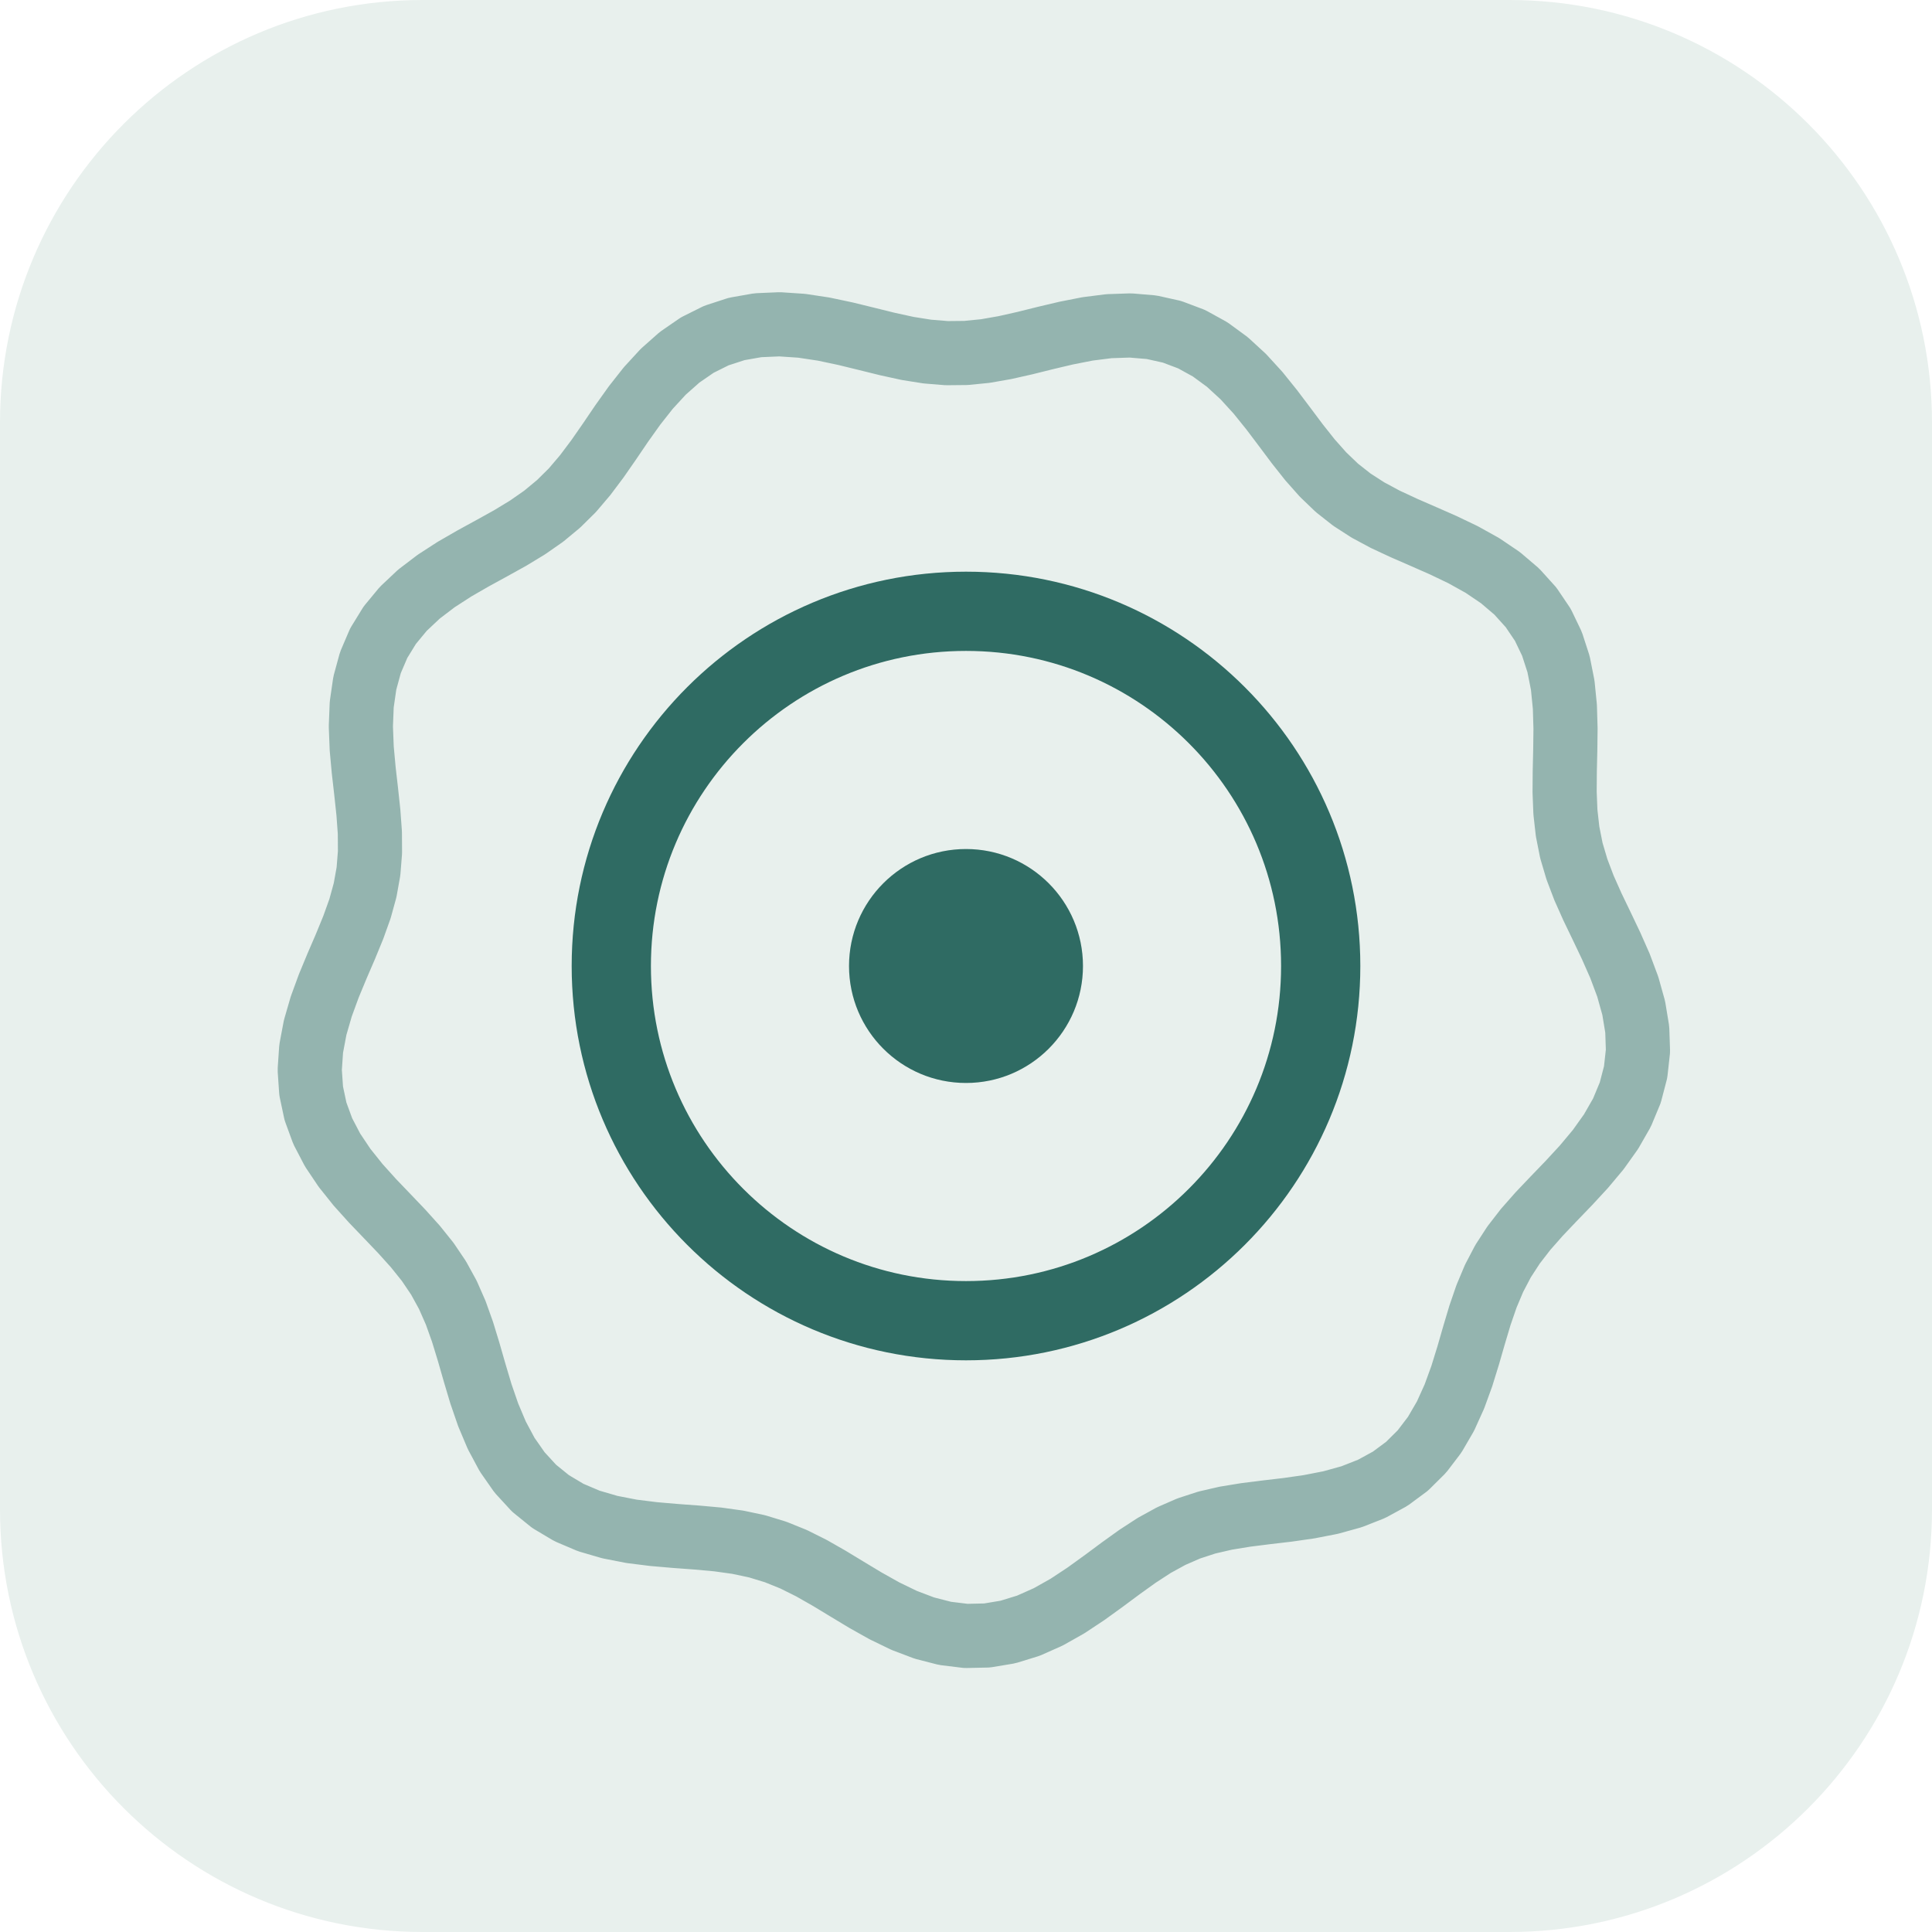
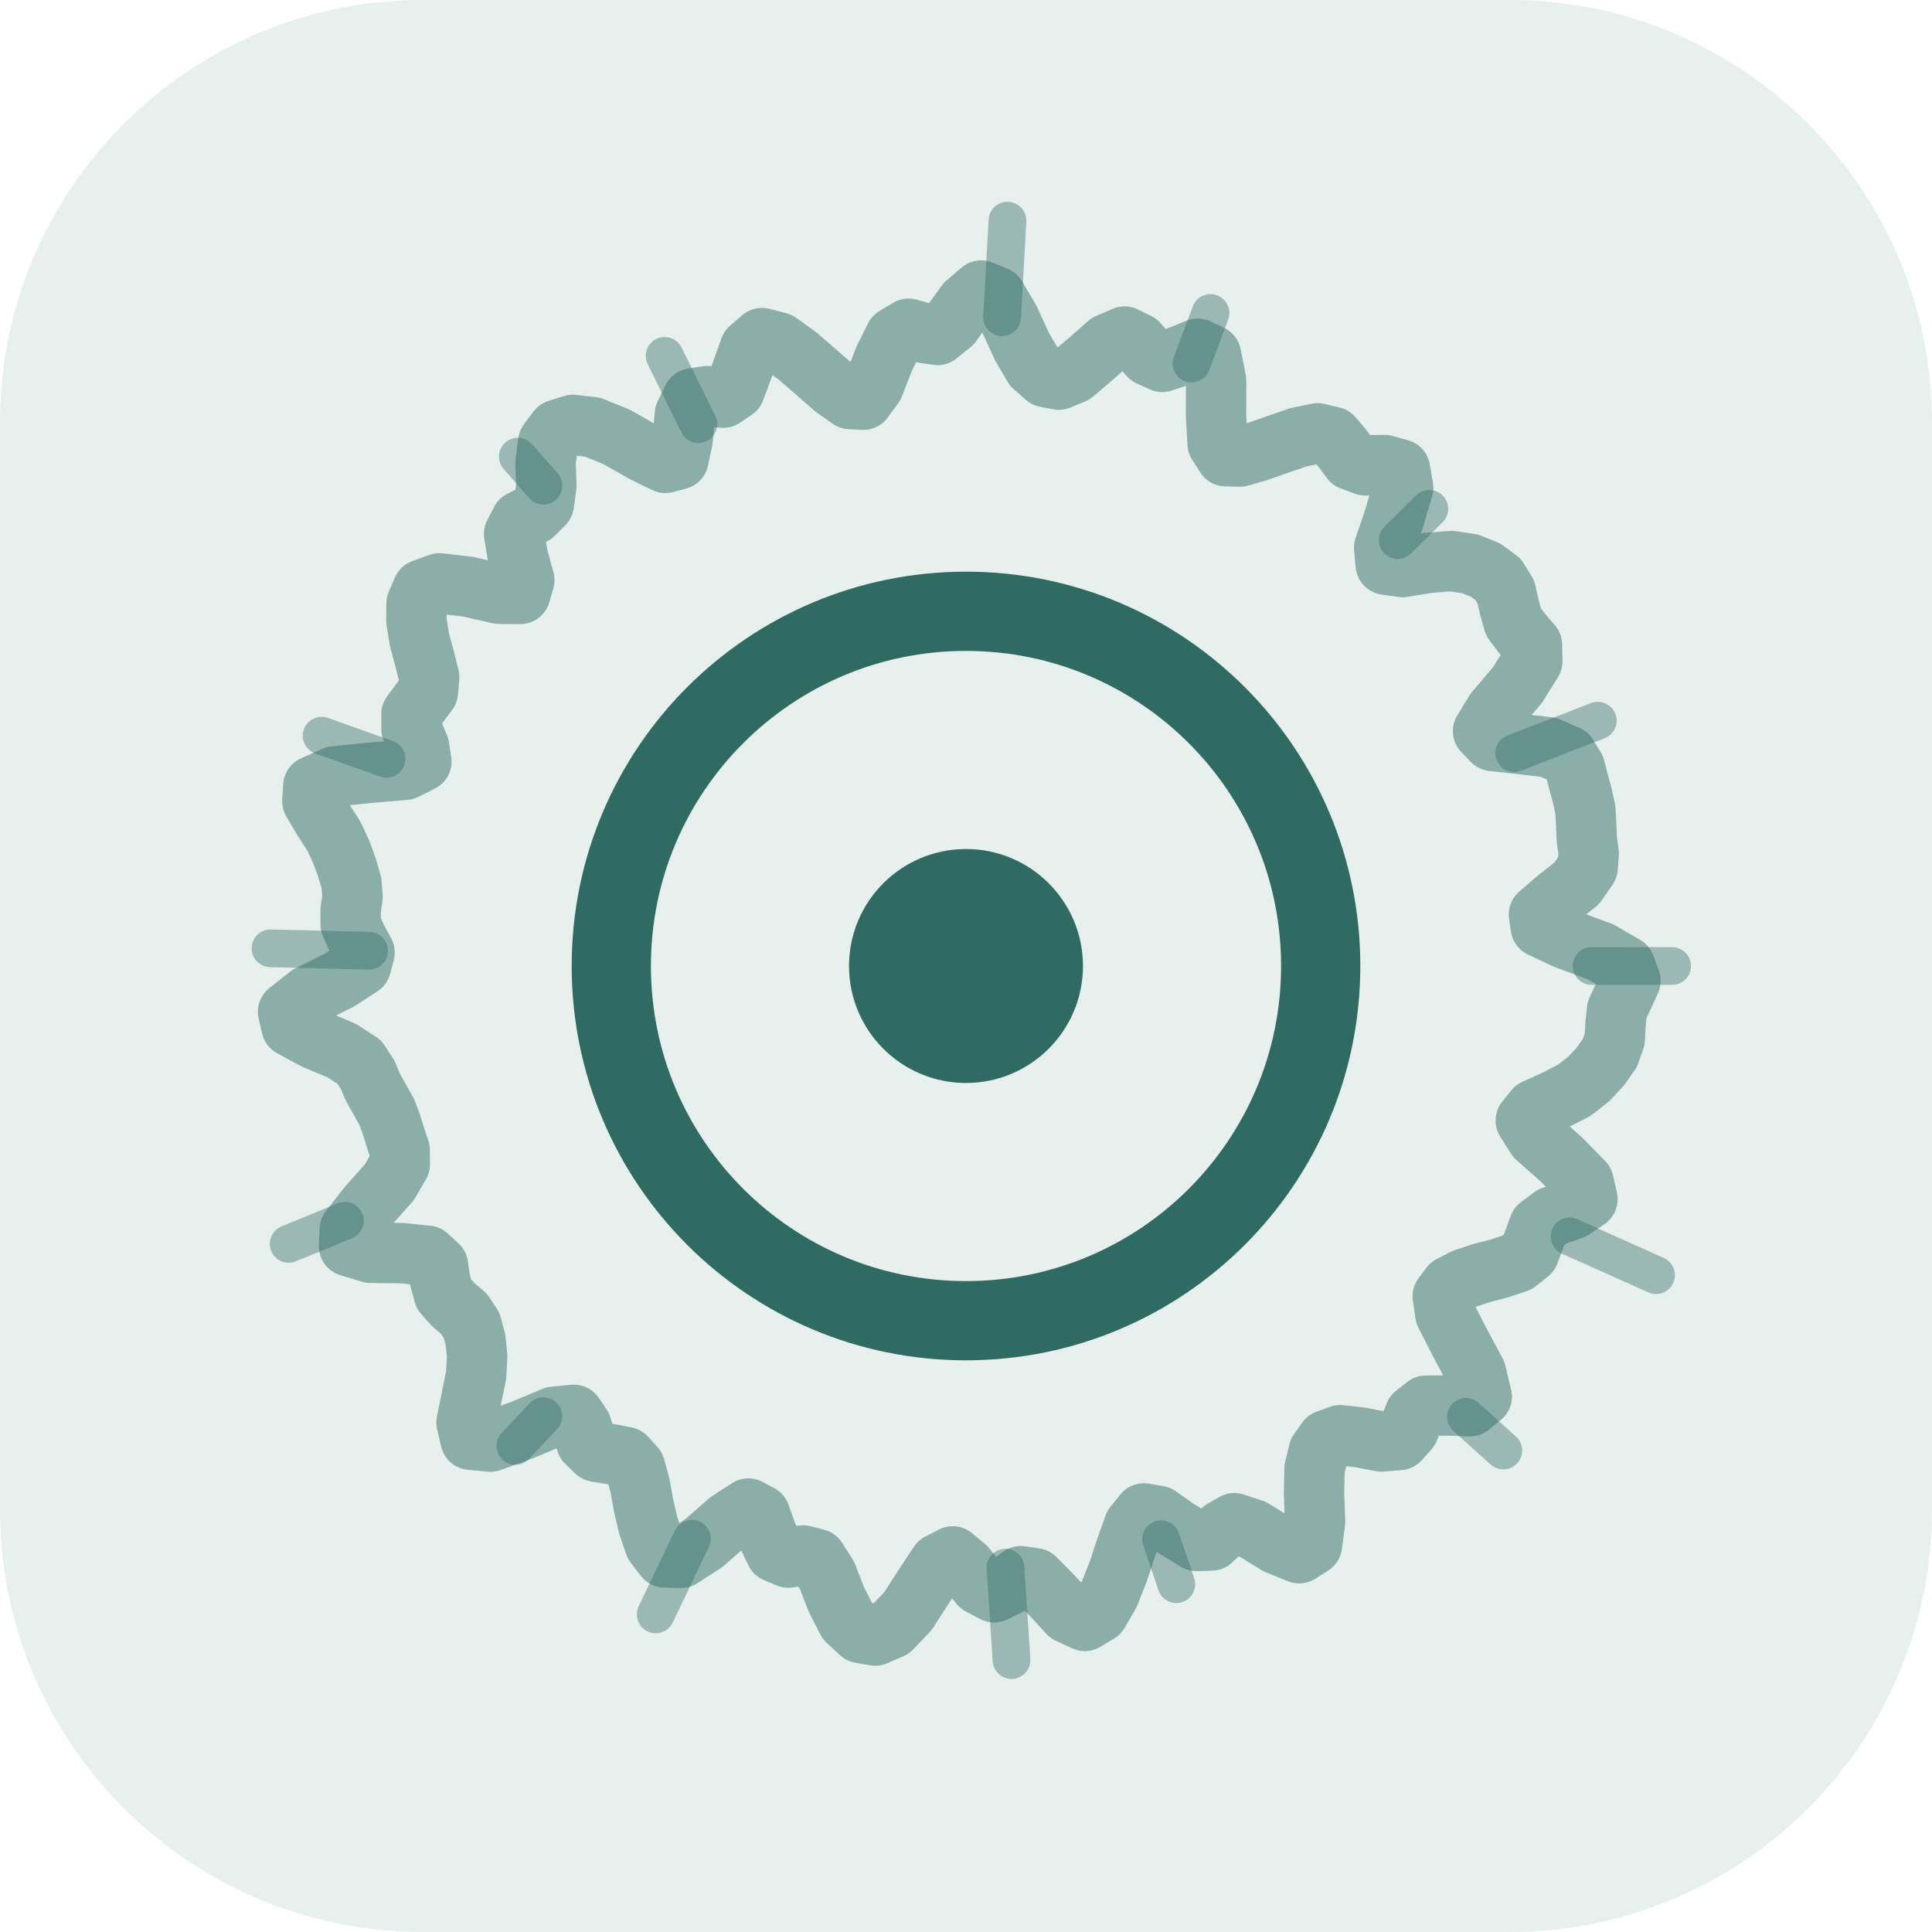
<svg xmlns="http://www.w3.org/2000/svg" viewBox="0 0 512 512">
  <rect width="512" height="512" rx="112" fill="#e8f0ed" />
-   <path d="M429.32 256.00 L431.38 261.51 L432.95 267.13 L433.89 272.82 L434.08 278.50 L433.46 284.11 L432.03 289.58 L429.83 294.86 L426.95 299.89 L423.54 304.67 L419.75 309.20 L415.76 313.52 L411.76 317.67 L407.90 321.73 L404.32 325.79 L401.11 329.94 L398.32 334.24 L395.95 338.76 L393.94 343.54 L392.21 348.57 L390.64 353.82 L389.08 359.23 L387.39 364.69 L385.42 370.10 L383.06 375.31 L380.21 380.21 L376.82 384.66 L372.88 388.57 L368.41 391.88 L363.48 394.57 L358.19 396.65 L352.63 398.19 L346.94 399.30 L341.23 400.12 L335.60 400.78 L330.12 401.47 L324.86 402.33 L319.83 403.49 L315.02 405.06 L310.39 407.08 L305.89 409.55 L301.45 412.44 L296.99 415.64 L292.44 419.02 L287.74 422.41 L282.87 425.63 L277.79 428.49 L272.53 430.83 L267.10 432.50 L261.58 433.42 L256.00 433.54 L250.44 432.86 L244.96 431.45 L239.61 429.42 L234.41 426.90 L229.38 424.08 L224.50 421.14 L219.73 418.25 L215.03 415.57 L210.32 413.22 L205.54 411.29 L200.63 409.79 L195.54 408.71 L190.24 407.97 L184.73 407.47 L179.04 407.05 L173.23 406.55 L167.39 405.82 L161.63 404.70 L156.05 403.07 L150.78 400.83 L145.91 397.93 L141.53 394.38 L137.69 390.20 L134.40 385.49 L131.65 380.35 L129.36 374.92 L127.44 369.34 L125.77 363.74 L124.19 358.24 L122.57 352.94 L120.77 347.90 L118.68 343.15 L116.22 338.67 L113.35 334.42 L110.09 330.35 L106.49 326.35 L102.67 322.35 L98.75 318.26 L94.91 314.00 L91.32 309.51 L88.14 304.77 L85.53 299.77 L83.61 294.53 L82.46 289.11 L82.08 283.55 L82.46 277.92 L83.52 272.30 L85.13 266.75 L87.12 261.31 L89.32 256.00 L91.55 250.83 L93.62 245.78 L95.40 240.82 L96.76 235.88 L97.65 230.92 L98.05 225.87 L98.02 220.69 L97.63 215.34 L97.04 209.82 L96.39 204.14 L95.86 198.35 L95.63 192.51 L95.86 186.70 L96.68 181.03 L98.17 175.58 L100.37 170.44 L103.29 165.69 L106.87 161.36 L111.01 157.46 L115.58 153.98 L120.43 150.84 L125.41 147.97 L130.38 145.25 L135.21 142.57 L139.79 139.79 L144.07 136.81 L148.03 133.53 L151.69 129.91 L155.09 125.91 L158.34 121.58 L161.53 116.99 L164.76 112.23 L168.16 107.46 L171.80 102.84 L175.76 98.53 L180.09 94.69 L184.79 91.45 L189.85 88.93 L195.22 87.18 L200.83 86.19 L206.59 85.94 L212.43 86.33 L218.27 87.21 L224.04 88.43 L229.68 89.81 L235.18 91.17 L240.53 92.34 L245.76 93.17 L250.90 93.59 L256.00 93.54 L261.12 93.03 L266.31 92.12 L271.60 90.93 L277.02 89.58 L282.57 88.27 L288.21 87.16 L293.90 86.44 L299.58 86.25 L305.18 86.72 L310.61 87.93 L315.80 89.89 L320.70 92.59 L325.27 95.94 L329.49 99.82 L333.40 104.10 L337.03 108.61 L340.47 113.17 L343.81 117.63 L347.16 121.86 L350.62 125.76 L354.29 129.28 L358.25 132.40 L362.53 135.16 L367.15 137.64 L372.07 139.93 L377.21 142.17 L382.48 144.49 L387.74 147.01 L392.85 149.85 L397.64 153.09 L401.98 156.79 L405.75 160.97 L408.87 165.59 L411.29 170.63 L413.03 175.99 L414.14 181.59 L414.71 187.32 L414.88 193.10 L414.81 198.82 L414.68 204.44 L414.64 209.91 L414.85 215.21 L415.43 220.36 L416.43 225.40 L417.90 230.36 L419.78 235.31 L422.01 240.31 L424.46 245.40 L426.95 250.63 Z" fill="none" stroke="#2f6b63" stroke-width="17" stroke-linejoin="round" opacity="0.45" />
+   <path d="M430.65 256.00 L432.08 259.95 L430.30 263.83 L428.54 267.63 L428.12 271.49 L427.93 275.37 L426.61 279.11 L424.12 282.63 L421.02 285.95 L417.13 288.99 L411.99 291.60 L406.74 293.98 L404.34 296.94 L407.12 301.38 L413.77 307.26 L419.67 313.27 L420.69 317.81 L416.74 320.48 L411.33 322.39 L407.86 324.98 L406.56 328.51 L405.23 332.03 L402.04 334.59 L397.29 336.17 L392.34 337.46 L387.99 338.93 L384.42 340.77 L382.34 343.53 L383.05 348.31 L386.76 355.56 L391.16 363.79 L392.68 370.11 L389.53 372.66 L383.41 372.46 L377.87 372.52 L374.89 374.89 L373.38 378.77 L370.83 381.62 L366.09 382.01 L360.27 380.89 L355.16 380.35 L351.64 381.61 L349.47 384.66 L348.36 389.32 L348.23 395.72 L348.51 403.22 L347.69 409.46 L344.30 411.62 L338.47 409.26 L332.07 405.30 L327.11 403.66 L323.91 405.51 L321.07 408.24 L317.12 408.38 L312.03 405.28 L306.99 401.73 L303.14 401.08 L300.53 404.30 L298.49 409.97 L296.40 416.33 L293.99 422.44 L291.10 427.41 L287.50 429.56 L283.17 427.55 L278.56 422.56 L274.28 418.26 L270.55 417.70 L267.07 420.21 L263.45 421.97 L259.68 419.98 L256.00 415.41 L252.49 412.46 L248.89 414.31 L244.92 420.27 L240.61 426.97 L236.22 431.59 L231.97 433.43 L228.01 432.75 L224.51 429.50 L221.63 423.84 L219.15 417.45 L216.40 413.14 L212.88 412.22 L208.92 412.78 L205.53 411.35 L203.28 406.67 L201.42 401.43 L198.33 399.78 L193.10 403.17 L186.53 408.94 L180.46 412.86 L176.15 412.72 L173.52 409.28 L171.82 404.36 L170.56 399.00 L169.58 393.54 L168.30 388.85 L165.84 386.13 L162.00 385.38 L157.98 384.73 L155.37 382.19 L154.13 378.02 L152.08 374.95 L146.82 375.45 L138.45 378.95 L129.95 382.05 L124.70 381.54 L123.63 376.99 L124.93 370.51 L126.19 364.37 L126.45 359.31 L126.00 354.98 L124.97 351.20 L122.96 348.17 L120.09 345.72 L117.62 342.95 L116.62 339.28 L116.08 335.39 L113.28 332.80 L106.64 332.10 L98.18 332.00 L92.50 330.27 L92.70 325.80 L97.63 319.53 L103.15 313.36 L105.97 308.50 L105.91 304.77 L104.79 301.41 L103.74 298.02 L102.49 294.68 L100.68 291.45 L98.85 288.18 L97.40 284.78 L95.25 281.46 L90.56 278.41 L83.43 275.44 L77.26 272.09 L76.35 268.11 L81.77 263.82 L89.95 259.73 L95.67 256.00 L96.61 252.42 L94.61 248.75 L92.94 245.01 L92.91 241.32 L93.43 237.68 L93.13 233.94 L91.98 230.02 L90.52 225.97 L88.55 221.71 L85.61 217.11 L82.78 212.35 L83.04 208.27 L88.67 205.75 L98.33 204.77 L107.38 204.00 L111.66 201.83 L111.06 197.86 L109.06 193.20 L109.05 189.25 L111.24 186.29 L113.41 183.35 L113.74 179.45 L112.53 174.59 L111.13 169.44 L110.35 164.48 L110.40 159.89 L111.99 156.23 L116.43 154.60 L123.97 155.47 L132.31 157.36 L137.89 157.39 L138.95 153.74 L137.22 147.43 L136.24 141.50 L138.03 138.03 L141.49 136.23 L144.12 133.60 L144.79 128.70 L144.57 122.53 L145.29 117.17 L147.78 113.86 L151.81 112.60 L157.07 113.21 L163.46 115.81 L170.39 119.76 L176.34 122.67 L179.81 121.73 L180.91 116.46 L181.50 109.78 L183.56 105.57 L187.41 104.98 L191.63 105.39 L194.74 103.29 L196.71 98.02 L198.73 92.34 L201.93 89.60 L206.38 90.75 L211.39 94.36 L216.36 98.67 L221.03 102.77 L225.24 105.75 L228.77 105.94 L231.62 102.05 L234.23 95.25 L237.21 89.25 L240.80 87.12 L244.69 88.22 L248.49 88.76 L252.18 85.77 L256.00 80.43 L260.02 76.99 L263.97 78.62 L267.55 84.66 L270.78 91.75 L273.90 97.09 L277.14 99.95 L280.61 100.61 L284.49 99.00 L288.91 95.26 L293.65 91.07 L298.03 89.19 L301.56 90.93 L304.55 94.33 L308.02 95.91 L312.55 94.39 L317.40 92.41 L320.94 94.10 L322.29 100.90 L322.26 110.13 L322.68 117.53 L324.84 120.90 L328.66 120.98 L333.40 119.60 L338.58 117.78 L344.03 115.90 L349.18 114.83 L353.15 115.78 L355.71 118.76 L358.08 121.94 L361.80 123.33 L366.85 123.23 L371.00 124.37 L371.85 129.25 L369.47 137.32 L366.81 145.19 L367.24 149.64 L371.66 150.28 L378.24 149.20 L384.55 148.68 L389.63 149.43 L393.74 151.12 L397.02 153.54 L399.07 156.88 L400.00 160.95 L401.09 164.84 L403.41 167.93 L405.98 170.90 L406.08 175.24 L402.16 181.53 L396.27 188.45 L393.02 193.76 L395.54 196.36 L402.72 197.15 L410.42 198.05 L415.36 200.24 L417.40 203.56 L418.34 207.25 L419.35 210.92 L420.14 214.64 L420.36 218.49 L420.51 222.32 L421.02 226.05 L420.76 229.91 L417.87 234.07 L412.44 238.37 L407.84 242.33 L408.34 245.73 L414.98 248.86 L424.16 252.23 Z" fill="none" stroke="#2f6b63" stroke-width="16" stroke-linejoin="round" opacity="0.5" />
+   <path d="M421.80 256.00 L443.12 256.00 M415.96 327.67 L438.87 337.93 M388.50 375.49 L398.38 384.40 M307.69 407.93 L311.74 419.82 M266.46 415.44 L268.06 439.94 M183.36 407.78 L173.77 427.82 M143.99 375.31 L136.58 383.20 M91.39 323.53 L76.50 329.64 M97.81 251.97 L71.69 251.31 M102.43 201.10 L85.23 194.96 M144.01 128.71 L137.23 121.01 M185.08 112.41 L176.14 94.32 M265.57 84.07 L266.99 58.48 M315.77 96.35 L320.79 82.95 M370.41 143.12 L378.79 134.85 M401.27 199.59 L423.42 190.99" fill="none" stroke="#2f6b63" stroke-width="10" stroke-linecap="round" opacity="0.42" />
  <circle cx="256" cy="256" r="94" fill="none" stroke="#2f6b63" stroke-width="21" />
  <circle cx="256" cy="256" r="31" fill="#2f6b63" />
</svg>
